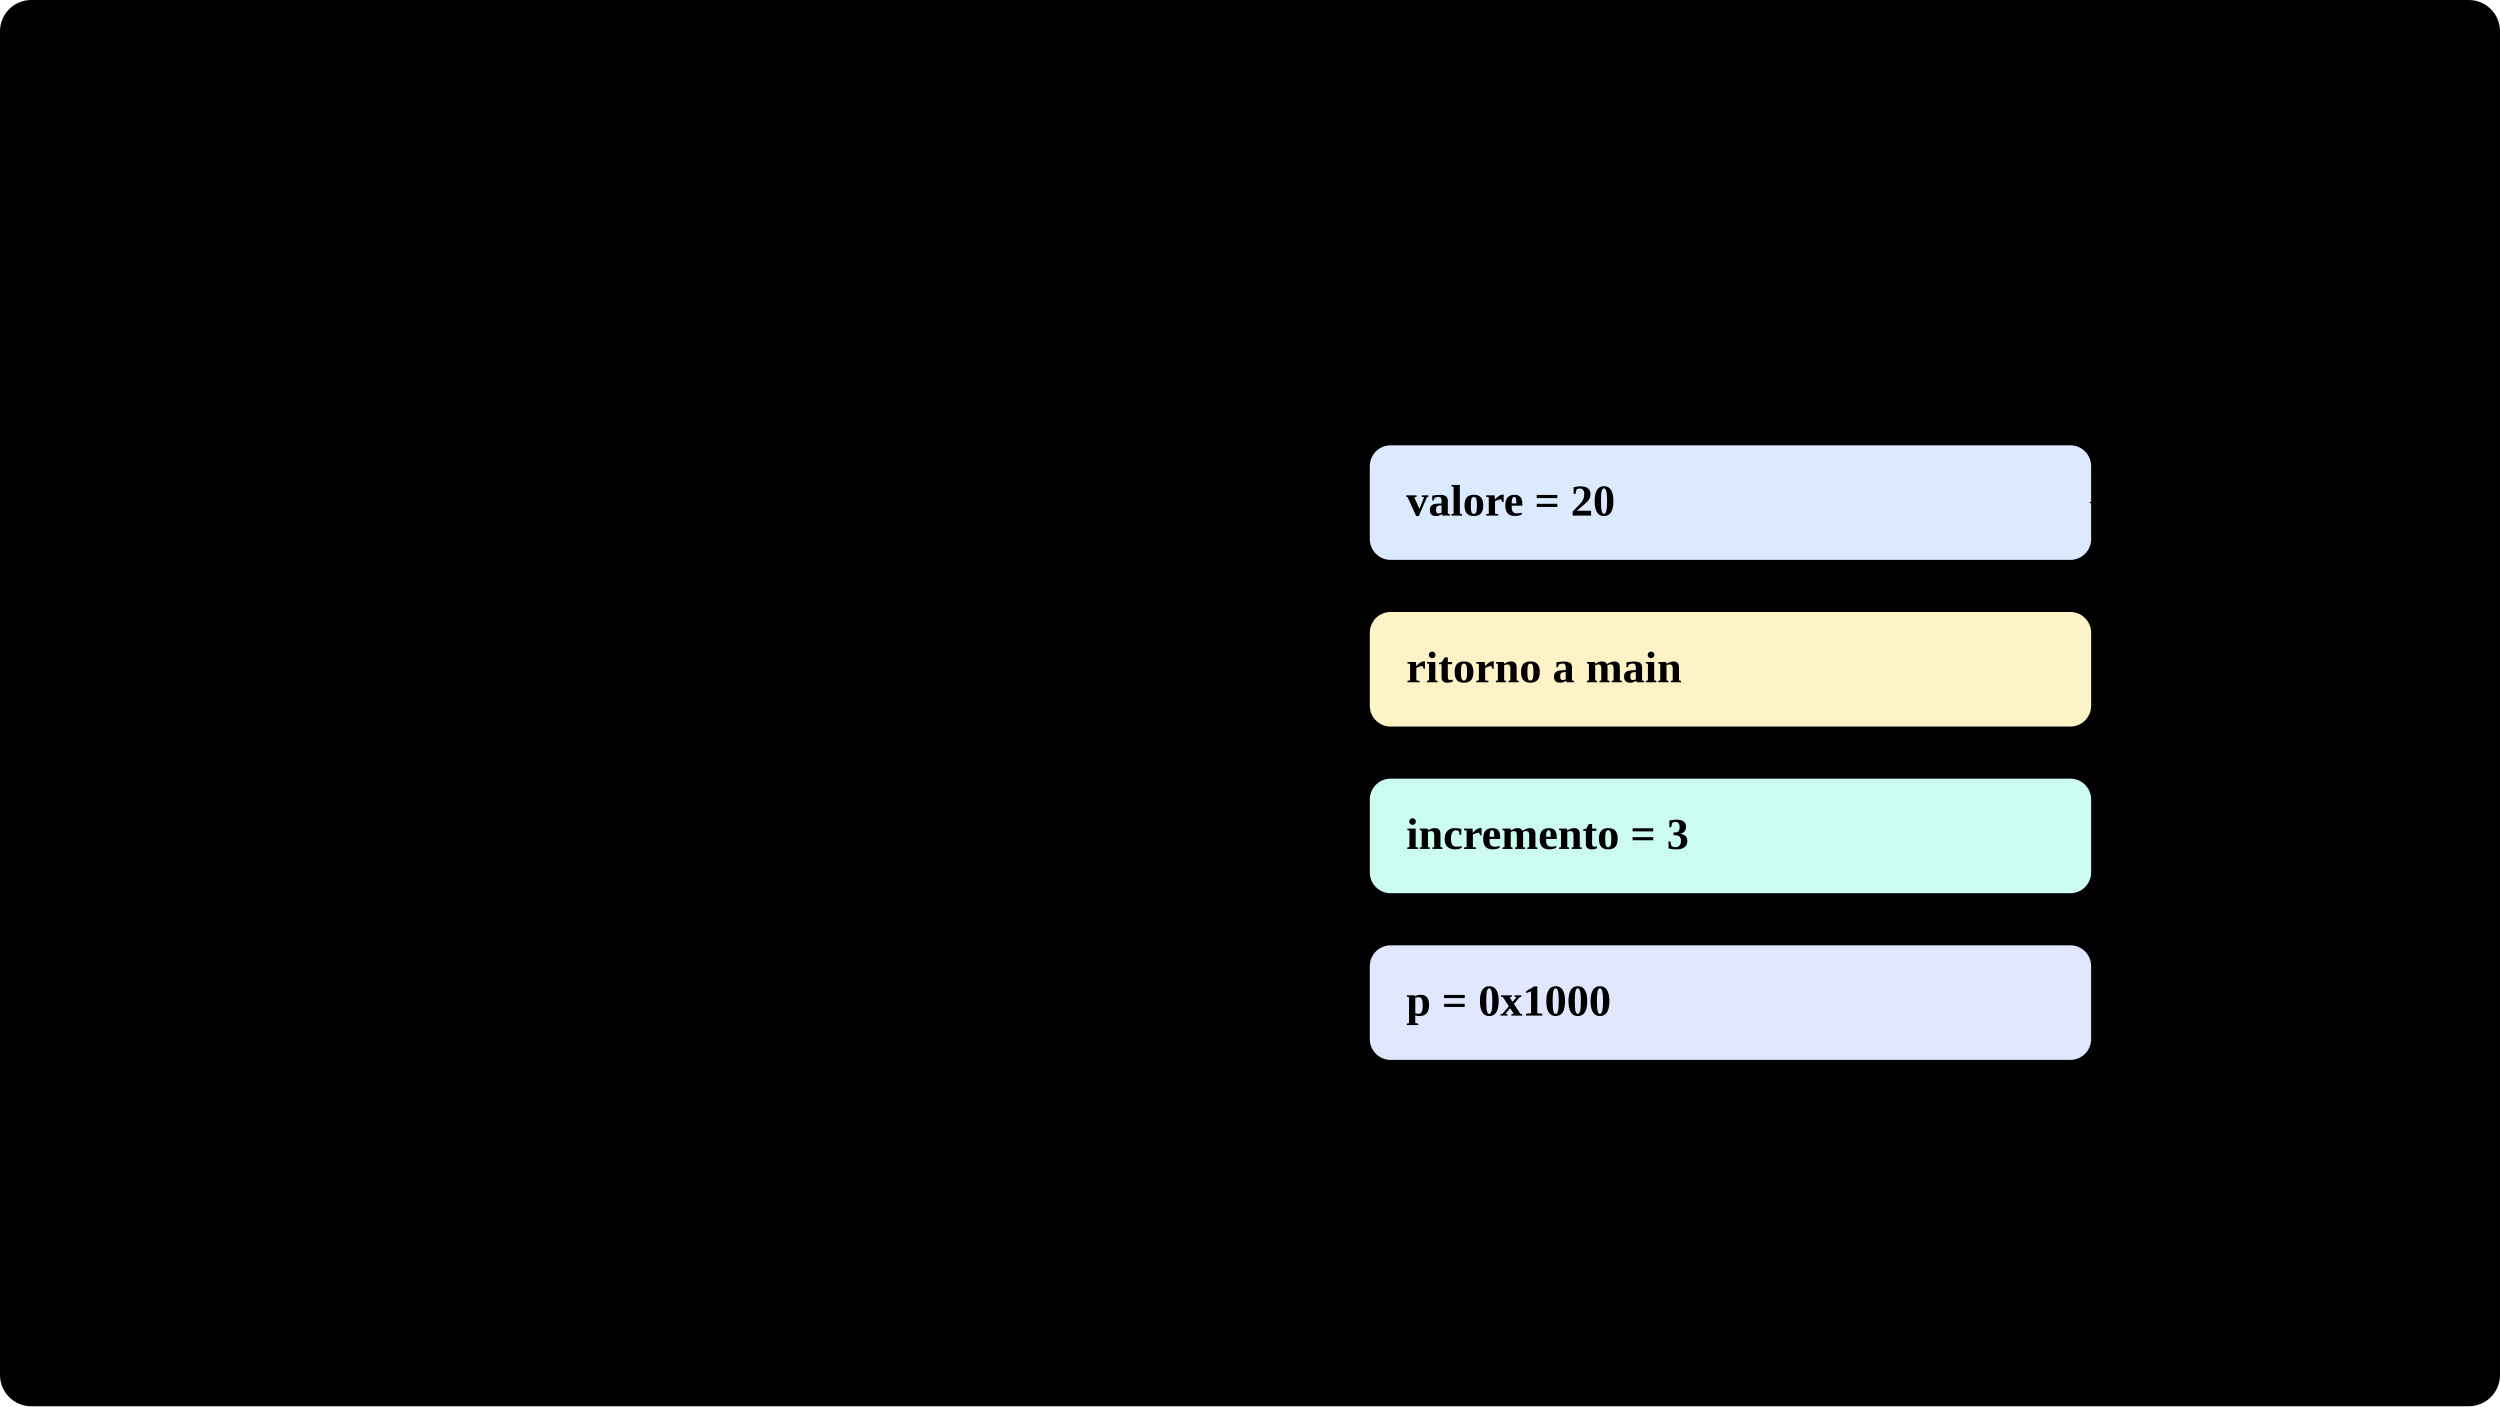
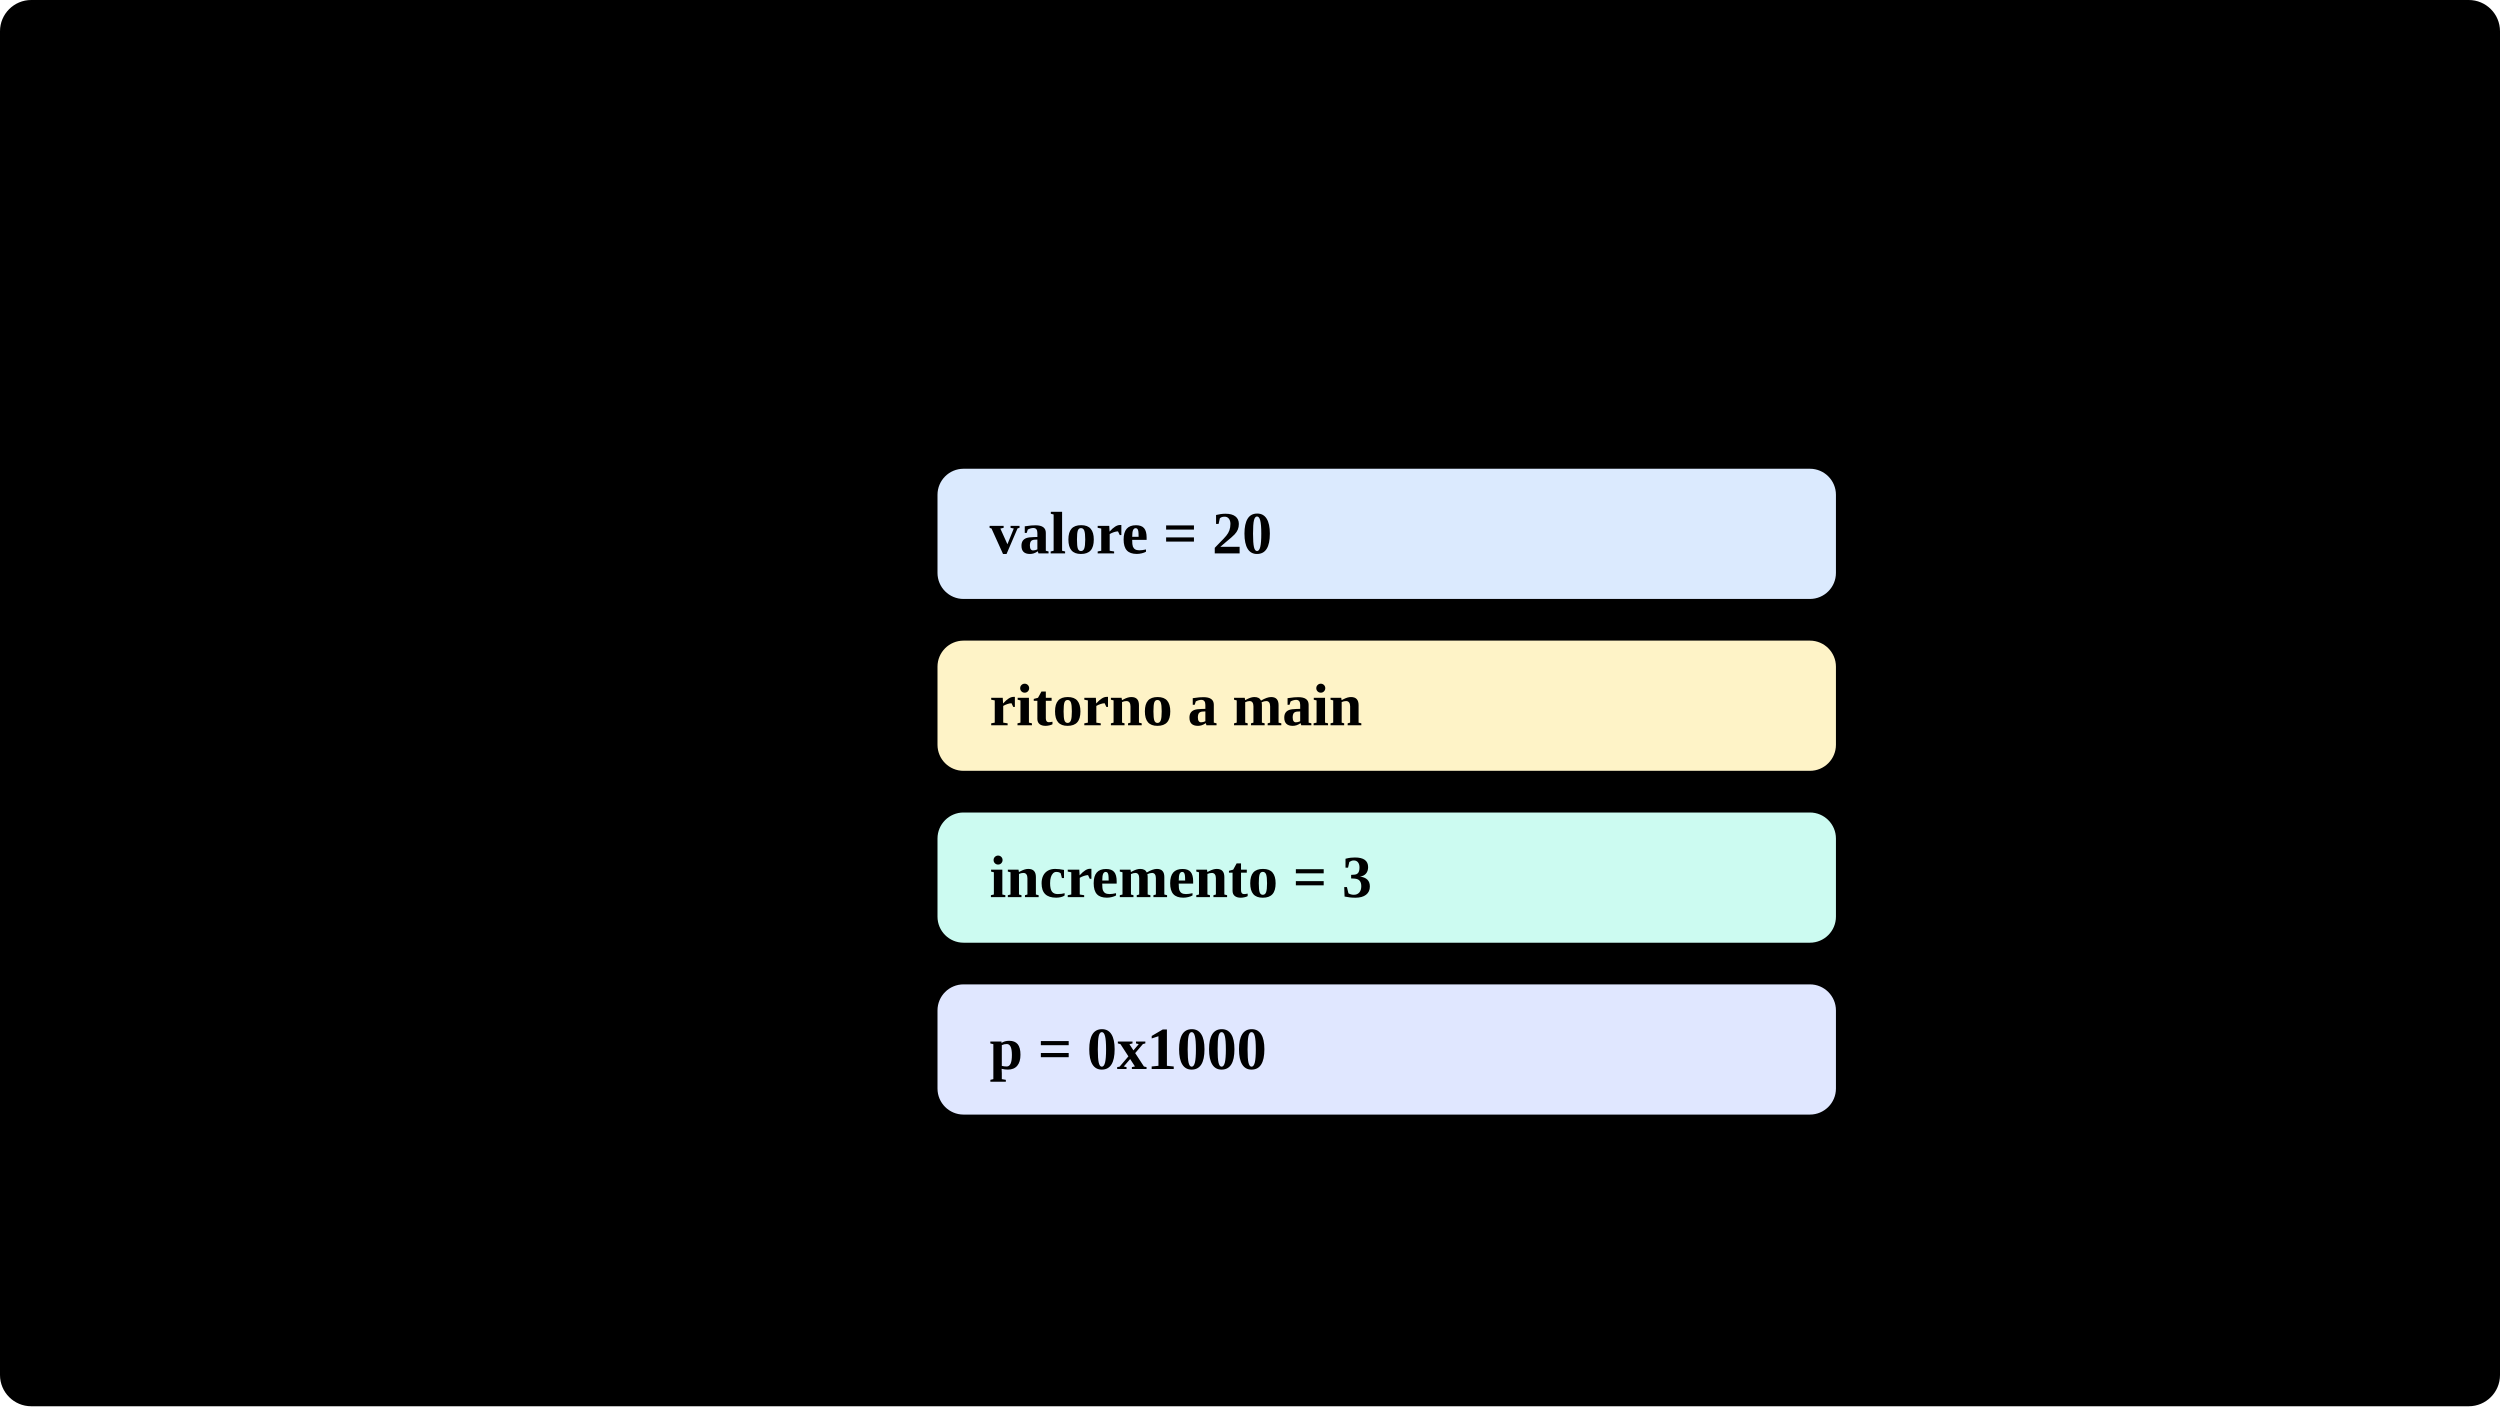
<svg xmlns="http://www.w3.org/2000/svg" viewBox="0 0 1920 1080" role="img" aria-labelledby="scene-title scene-desc" data-output="../../01-puntatore-stack-chiamante.svg">
  <defs id="visual-kit-components" />
  <defs>
    <marker id="pointer-arrow" viewBox="0 0 10 10" refX="9" refY="5" markerWidth="5" markerHeight="5" orient="auto">
      <path d="M0 0L10 5L0 10z" fill="{{data}}" />
    </marker>
  </defs>
  <g font-family="{{family}}">
    <rect width="1920" height="1080" rx="24" fill="{{canvas}}" />
-     <text x="64" y="85" font-size="48" fill="{{surface}}" font-weight="700">Passare un indirizzo: da main a f</text>
-     <text x="64" y="143" font-size="28" fill="{{muted}}" font-weight="400">Durante f, prima della somma · indirizzi illustrativi · ogni cella mostrata occupa 8 byte</text>
-     <rect x="64" y="200" width="700" height="660" rx="16" fill="{{surface}}" />
-     <text x="96" y="253" font-size="36" fill="{{ink}}" font-weight="700">La chiamata in C</text>
-     <text x="100" y="327" font-size="32" fill="{{ink}}" font-weight="400">main: long valore = 20;</text>
-     <text x="100" y="387" font-size="42" fill="{{process}}" font-weight="700">f(&amp;valore);</text>
-     <text x="100" y="445" font-size="32" fill="{{process}}" font-weight="700">&amp;valore = 0x1000</text>
-     <text x="100" y="505" font-size="30" fill="{{ink}}" font-weight="400">Si copia l’indirizzo nel parametro p.</text>
-     <text x="100" y="565" font-size="30" fill="{{ink}}" font-weight="400">Non si copia la variabile valore.</text>
-     <text x="100" y="639" font-size="28" fill="{{ink}}" font-weight="700">p   = 0x1000  →  indirizzo del dato</text>
-     <text x="100" y="691" font-size="28" fill="{{ink}}" font-weight="700">&amp;p = 0x0FE8  →  indirizzo di p</text>
-     <text x="100" y="749" font-size="28" fill="{{ink}}" font-weight="700">*p  = 20         →  dato raggiunto</text>
-     <text x="100" y="815" font-size="28" fill="{{process}}" font-weight="700">Alla fine: *p = 23, quindi valore = 23.</text>
-     <rect x="812" y="200" width="1044" height="660" rx="16" fill="{{surface}}" />
-     <text x="844" y="253" font-size="34" fill="{{ink}}" font-weight="700">UN SOLO STACK · due frame attivi</text>
-     <use href="#tpsi-memory" x="1738" y="220" width="76" height="65" />
-     <text x="846" y="312" font-size="27" fill="{{ink}}" font-weight="700">Indirizzo</text>
-     <text x="1070" y="312" font-size="27" fill="{{ink}}" font-weight="700">Variabile / contenuto</text>
-     <text x="846" y="391" font-size="30" fill="{{ink}}" font-weight="700">0x1000</text>
-     <rect x="1052" y="342" width="554" height="88" rx="16" fill="#dbeafe" />
-     <text x="1080" y="396" font-size="34" fill="{{ink}}" font-weight="700">valore = 20</text>
-     <text x="1630" y="364" font-size="28" fill="{{ink}}" font-weight="400">main</text>
-     <text x="846" y="519" font-size="30" fill="{{ink}}" font-weight="700">0x0FF8</text>
-     <rect x="1052" y="470" width="554" height="88" rx="16" fill="#fef3c7" />
-     <text x="1080" y="524" font-size="34" fill="{{ink}}" font-weight="700">ritorno a main</text>
-     <text x="1630" y="492" font-size="28" fill="{{ink}}" font-weight="400">call</text>
-     <text x="846" y="647" font-size="30" fill="{{ink}}" font-weight="700">0x0FF0</text>
-     <rect x="1052" y="598" width="554" height="88" rx="16" fill="#ccfbf1" />
-     <text x="1080" y="652" font-size="34" fill="{{ink}}" font-weight="700">incremento = 3</text>
-     <text x="1630" y="620" font-size="28" fill="{{ink}}" font-weight="400">f</text>
-     <text x="846" y="775" font-size="30" fill="{{ink}}" font-weight="700">0x0FE8</text>
-     <rect x="1052" y="726" width="554" height="88" rx="16" fill="#e0e7ff" />
-     <text x="1080" y="780" font-size="34" fill="{{ink}}" font-weight="700">p = 0x1000</text>
-     <text x="1630" y="748" font-size="28" fill="{{ink}}" font-weight="400">f</text>
-     <path d="M1480 770 H1785 V386 H1608" stroke="{{data}}" stroke-width="7" fill="none" marker-end="url(#pointer-arrow)" />
-     <text x="1820" y="700" transform="rotate(-90 1820 700)" font-size="26" fill="{{data}}" font-weight="700">p punta a valore</text>
-     <text x="846" y="845" font-size="25" fill="{{ink}}" font-weight="400">RSP → 0x0FE8 · lo stack cresce verso indirizzi minori</text>
-     <rect x="64" y="912" width="1792" height="102" rx="16" fill="{{panel}}" />
-     <text x="96" y="953" font-size="29" fill="{{surface}}" font-weight="400">La freccia parte dalla cella di p e segue l’indirizzo 0x1000 che vi è conservato.</text>
-     <text x="96" y="993" font-size="29" fill="{{surface}}" font-weight="400">main resta attivo: f può modificare la sua variabile tramite il puntatore.</text>
-     <text x="64" y="1053" font-size="24" fill="{{muted}}" font-weight="400">TPSI 4 · Puntatori e chiamate · Layout didattico coerente con l’assembly successivo</text>
+     <text x="64" y="88" font-size="56" fill="{{surface}}" font-weight="700">Passare un indirizzo: da main a f</text>
+     <text x="64" y="148" font-size="32" fill="{{muted}}" font-weight="400">Durante f, prima della somma · indirizzi illustrativi · celle di 8 byte</text>
+     <rect x="64" y="190" width="1792" height="744" rx="20" fill="{{surface}}" />
+     <text x="110" y="257" font-size="44" fill="{{ink}}" font-weight="700">UN SOLO STACK · due frame attivi</text>
+     <use href="#tpsi-memory" x="1720" y="212" width="86" height="72" />
+     <text x="125" y="327" font-size="32" fill="{{ink}}" font-weight="700">Indirizzo</text>
+     <text x="425" y="327" font-size="32" fill="{{ink}}" font-weight="700">Frame / origine</text>
+     <text x="770" y="327" font-size="32" fill="{{ink}}" font-weight="700">Variabile e contenuto</text>
+     <text x="125" y="424" font-size="44" fill="{{ink}}" font-weight="700">0x1000</text>
+     <text x="425" y="424" font-size="40" fill="{{ink}}" font-weight="700">main</text>
+     <rect x="720" y="360" width="690" height="100" rx="20" fill="#dbeafe" />
+     <text x="760" y="425" font-size="46" fill="{{ink}}" font-weight="700">valore = 20</text>
+     <text x="125" y="556" font-size="44" fill="{{ink}}" font-weight="700">0x0FF8</text>
+     <text x="425" y="556" font-size="40" fill="{{ink}}" font-weight="700">chiamata</text>
+     <rect x="720" y="492" width="690" height="100" rx="20" fill="#fef3c7" />
+     <text x="760" y="557" font-size="46" fill="{{ink}}" font-weight="700">ritorno a main</text>
+     <text x="125" y="688" font-size="44" fill="{{ink}}" font-weight="700">0x0FF0</text>
+     <text x="425" y="688" font-size="40" fill="{{ink}}" font-weight="700">f</text>
+     <rect x="720" y="624" width="690" height="100" rx="20" fill="#ccfbf1" />
+     <text x="760" y="689" font-size="46" fill="{{ink}}" font-weight="700">incremento = 3</text>
+     <text x="125" y="820" font-size="44" fill="{{ink}}" font-weight="700">0x0FE8</text>
+     <text x="425" y="820" font-size="40" fill="{{ink}}" font-weight="700">f</text>
+     <rect x="720" y="756" width="690" height="100" rx="20" fill="#e0e7ff" />
+     <text x="760" y="821" font-size="46" fill="{{ink}}" font-weight="700">p = 0x1000</text>
+     <path d="M1300 806 H1635 V410 H1414" stroke="{{data}}" stroke-width="8" fill="none" marker-end="url(#pointer-arrow)" />
+     <text x="1702" y="782" transform="rotate(-90 1702 782)" font-size="36" fill="{{data}}" font-weight="700">p punta alla cella di valore</text>
+     <text x="125" y="904" font-size="34" fill="{{ink}}" font-weight="400">RSP → 0x0FE8 · lo stack cresce verso indirizzi minori</text>
+     <rect x="64" y="956" width="1792" height="64" rx="20" fill="{{panel}}" />
+     <text x="96" y="999" font-size="34" fill="{{surface}}" font-weight="400">p contiene 0x1000: scrivere attraverso *p modifica valore nel frame di main.</text>
+     <text x="64" y="1058" font-size="24" fill="{{muted}}" font-weight="400">TPSI 4 · Puntatori e chiamate · Layout didattico coerente con l’assembly</text>
  </g>
</svg>
